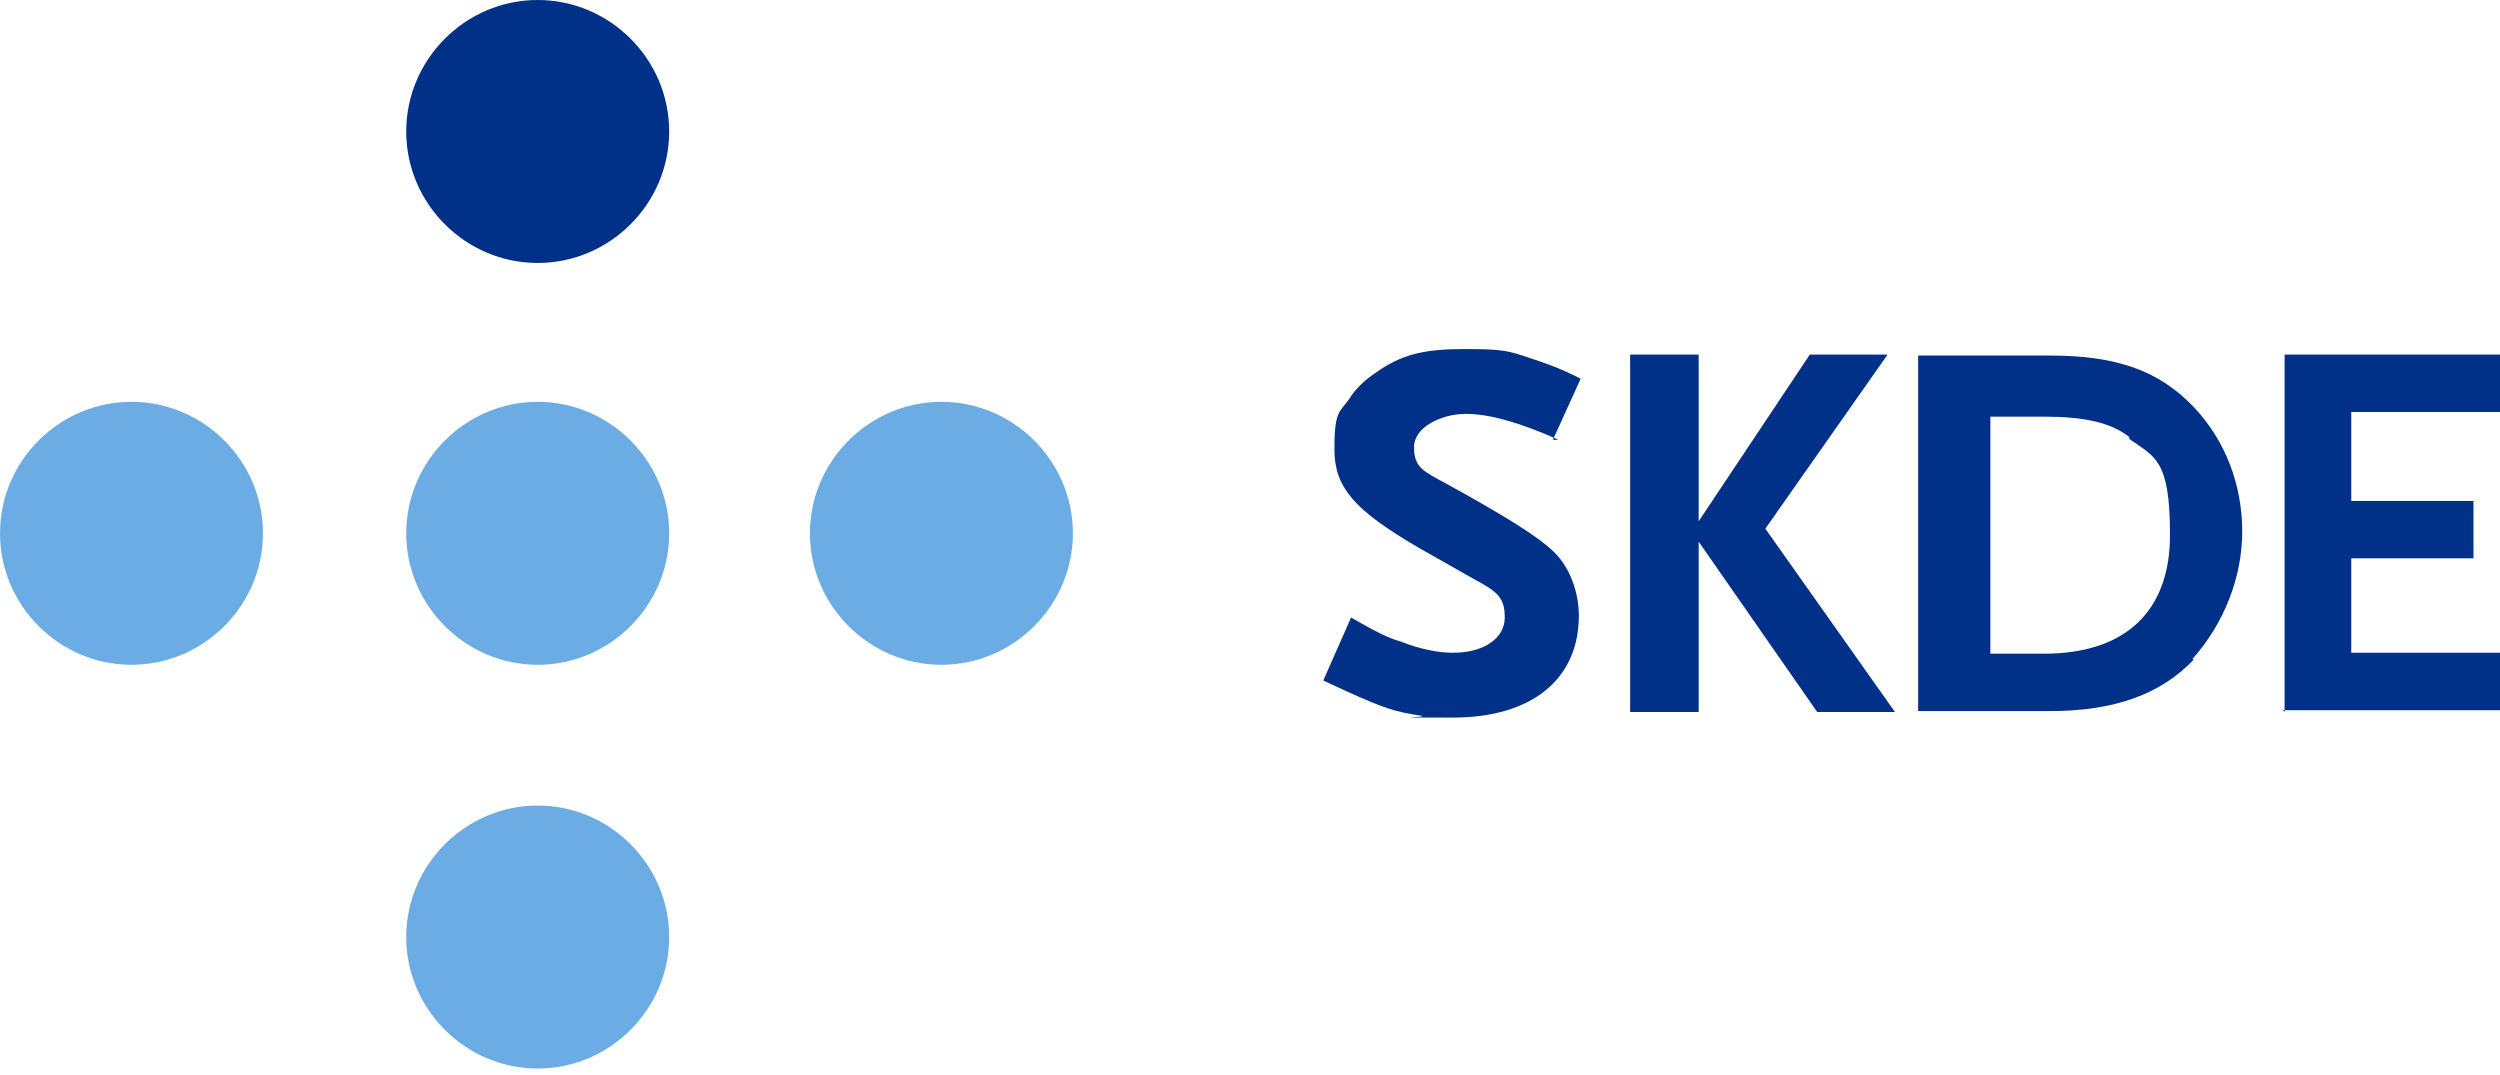
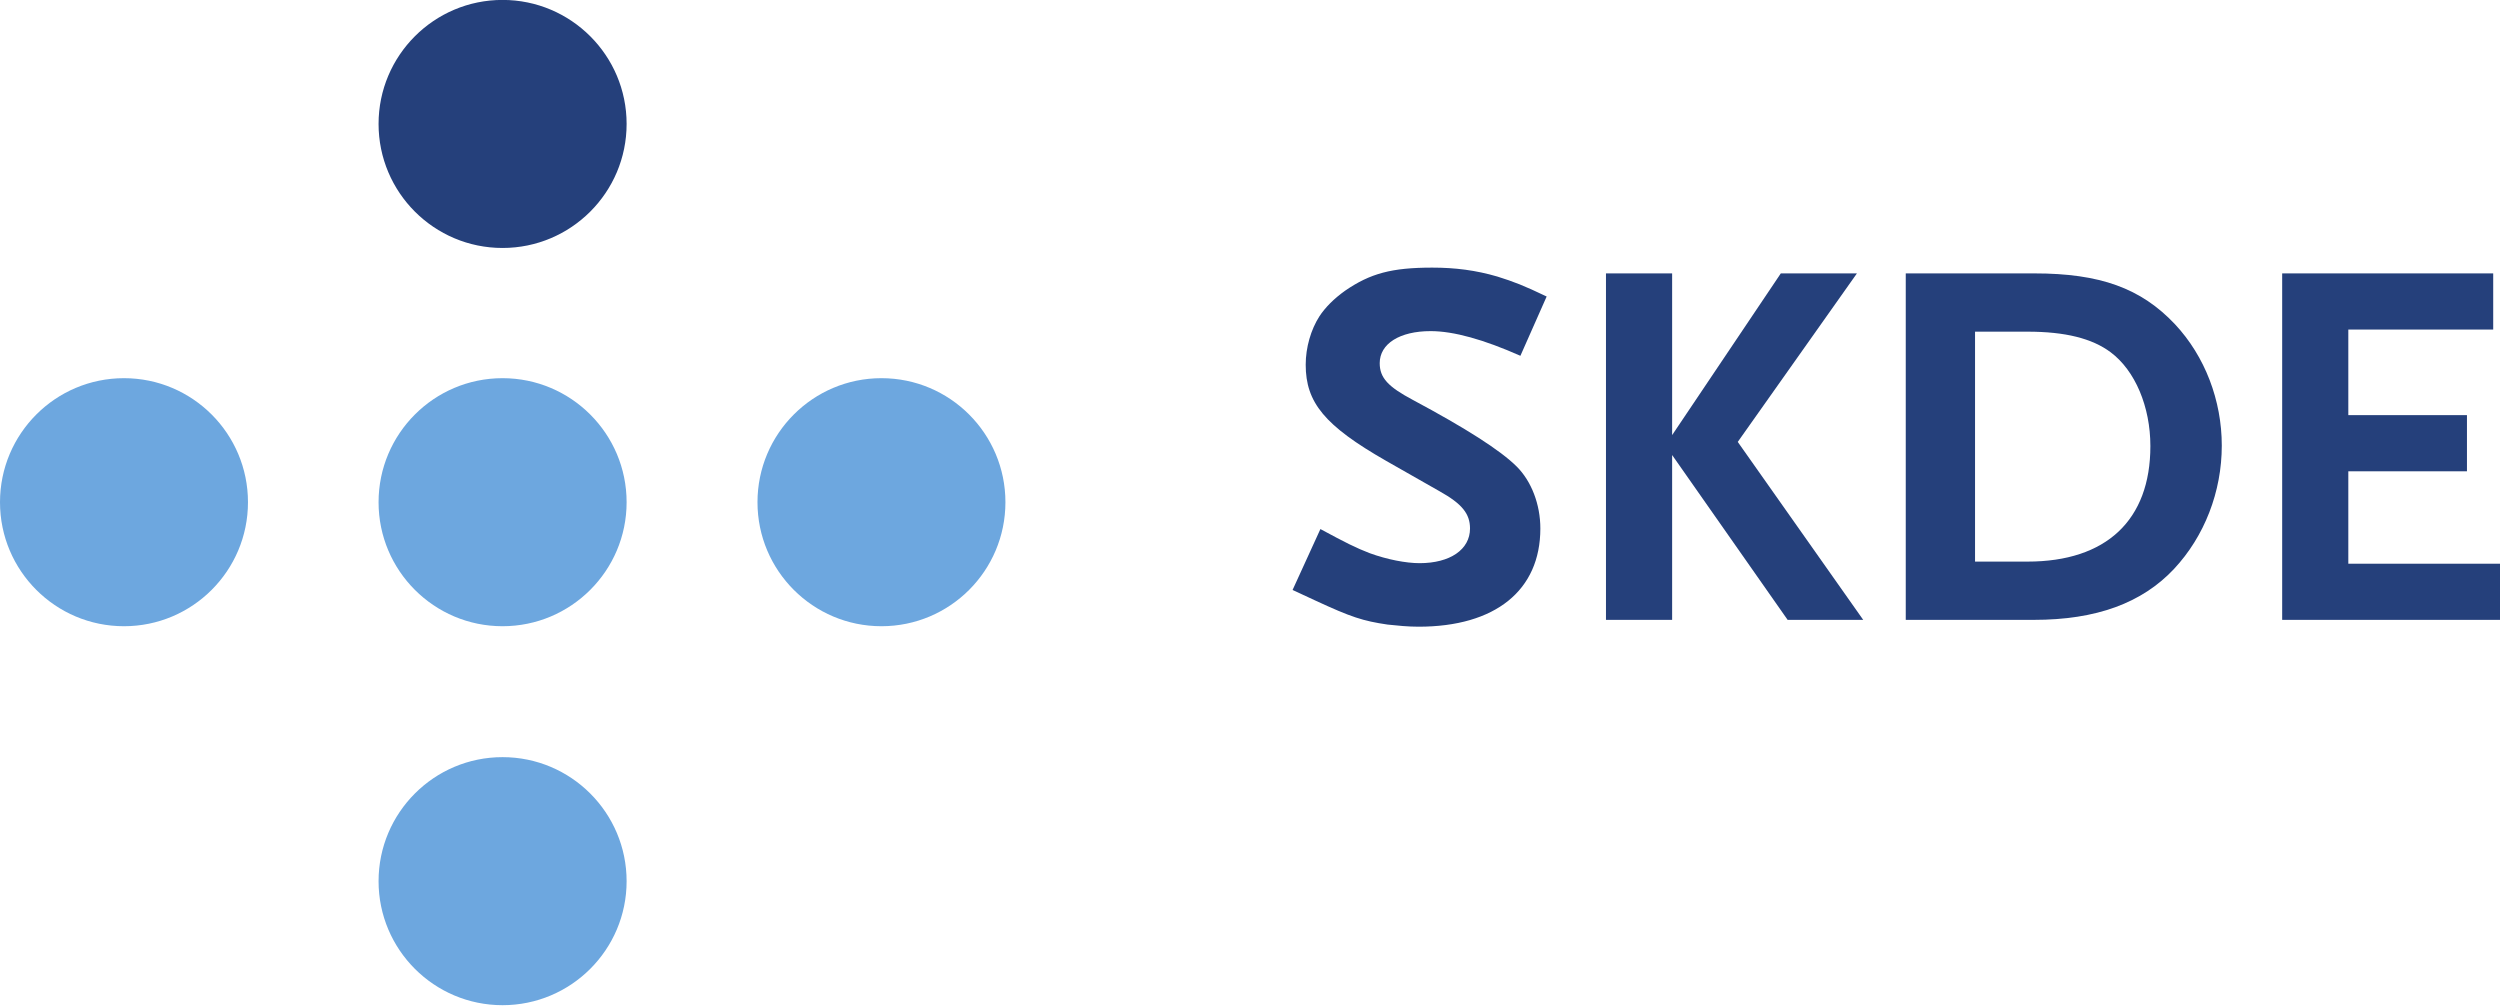
- <svg xmlns="http://www.w3.org/2000/svg" width="135" height="58" version="1.1" data-name="Layer 1">
-   <g>
-     <path id="svg_1" fill="#003087" stroke-width="0px" d="m36.136,7.1c0,3.9 -3.2,7.1 -7.1,7.1s-7.1,-3.2 -7.1,-7.1s3.2,-7.1 7.1,-7.1s7.1,3.2 7.1,7.1z" class="cls-2" />
-     <path id="svg_2" fill="#6cace4" stroke-width="0px" d="m36.136,28.799c0,3.9 -3.2,7.1 -7.1,7.1s-7.1,-3.2 -7.1,-7.1s3.2,-7.1 7.1,-7.1s7.1,3.2 7.1,7.1z" class="cls-3" />
-     <path id="svg_3" fill="#6cace4" stroke-width="0px" d="m14.2,28.799c0,3.9 -3.2,7.1 -7.1,7.1s-7.1,-3.2 -7.1,-7.1s3.2,-7.1 7.1,-7.1s7.1,3.2 7.1,7.1z" class="cls-3" />
-     <path id="svg_4" fill="#6cace4" stroke-width="0px" d="m57.936,28.799c0,3.9 -3.2,7.1 -7.1,7.1s-7.1,-3.2 -7.1,-7.1s3.2,-7.1 7.1,-7.1s7.1,3.2 7.1,7.1z" class="cls-3" />
-     <path id="svg_5" fill="#6cace4" stroke-width="0px" d="m36.136,50.6c0,3.9 -3.2,7.1 -7.1,7.1s-7.1,-3.2 -7.1,-7.1s3.2,-7.1 7.1,-7.1s7.1,3.2 7.1,7.1z" class="cls-3" />
-     <path id="svg_14" fill="#003087" stroke-width="0px" d="m114.98,23.599c-1,-0.8 -2.5,-1.1 -4.6,-1.1l-2.9,0l0,12.8l2.9,0c4.4,0 6.8,-2.3 6.8,-6.4s-0.8,-4.2 -2.2,-5.2l0,-0.1zm3.5,12c-1.8,1.9 -4.3,2.8 -7.8,2.8l-7.1,0l0,-19.2l7.1,0c3.6,0 5.9,0.8 7.8,2.8c1.7,1.8 2.6,4.2 2.6,6.7s-1,5 -2.7,6.9l0.1,0z" class="cls-2" />
-     <path id="svg_18" fill="#003087" stroke-width="0px" d="m98.128,38.449l-6.4,-9.2l0,9.2l-3.7,0l0,-19.3l3.7,0l0,9l6,-9l4.2,0l-6.6,9.4l7,9.9l-4.2,0z" class="cls-2" />
-     <path id="svg_19" fill="#003087" stroke-width="0px" d="m123.368,38.449l0,-19.3l11.7,0l0,3.1l-8.1,0l0,4.8l6.6,0l0,3.1l-6.6,0l0,5.1l8.4,0l0,3.1l-12.1,0l0.1,0.1z" class="cls-2" />
-     <path id="svg_22" fill="#003087" stroke-width="0px" d="m84.157,23.749c-2,-0.9 -3.7,-1.4 -5,-1.4s-2.8,0.7 -2.8,1.8s0.5,1.3 1.8,2c2.9,1.6 4.9,2.8 5.8,3.7c0.8,0.8 1.3,2.1 1.3,3.4c0,3.4 -2.5,5.5 -6.8,5.5s-1.2,0 -1.7,-0.1c-1.4,-0.2 -2,-0.4 -4,-1.3l-1.3,-0.6l1.5,-3.4c1.4,0.8 2,1.1 2.7,1.3c1,0.4 2,0.6 2.8,0.6c1.7,0 2.8,-0.8 2.8,-1.9s-0.4,-1.4 -1.7,-2.1l-3,-1.7c-3.4,-2 -4.5,-3.2 -4.5,-5.3s0.3,-2 0.8,-2.7c0.3,-0.5 0.8,-1 1.4,-1.4c1.4,-1 2.6,-1.3 4.8,-1.3s2.4,0.1 3.6,0.5c0.9,0.3 1.5,0.5 2.7,1.1l-1.5,3.3l0.3,0z" class="cls-2" />
+ <svg xmlns="http://www.w3.org/2000/svg" version="1.1" id="svg2" xml:space="preserve" width="190.48" height="76.587" viewBox="0 0 95.24 38.293">
+   <defs id="defs6" />
+   <g id="g10" transform="matrix(1.333333,0,0,-1.333333,0,38.29333)">
+     <g id="g12" transform="scale(0.1)">
+       <path d="m 179.035,251.793 c 0,-19.57 -15.89,-35.441 -35.449,-35.441 -19.551,0 -35.422,15.871 -35.422,35.441 0,19.559 15.871,35.43 35.422,35.43 19.559,0 35.449,-15.871 35.449,-35.43" style="fill:#25407b;fill-opacity:1;fill-rule:nonzero;stroke:none" id="path14" />
+       <path d="m 179.035,143.707 c 0,-19.559 -15.89,-35.43 -35.449,-35.43 -19.551,0 -35.422,15.871 -35.422,35.43 0,19.57 15.871,35.441 35.422,35.441 19.559,0 35.449,-15.871 35.449,-35.441" style="fill:#6da7df;fill-opacity:1;fill-rule:nonzero;stroke:none" id="path16" />
+       <path d="m 70.852,143.707 c 0,-19.559 -15.863,-35.43 -35.43,-35.43 C 15.859,108.277 0,124.148 0,143.707 c 0,19.57 15.859,35.441 35.422,35.441 19.566,0 35.43,-15.871 35.43,-35.441" style="fill:#6da7df;fill-opacity:1;fill-rule:nonzero;stroke:none" id="path18" />
+       <path d="m 287.27,143.707 c 0,-19.559 -15.852,-35.43 -35.422,-35.43 -19.559,0 -35.418,15.871 -35.418,35.43 0,19.57 15.859,35.441 35.418,35.441 19.57,0 35.422,-15.871 35.422,-35.441" style="fill:#6da7df;fill-opacity:1;fill-rule:nonzero;stroke:none" id="path20" />
+       <path d="M 179.035,35.422 C 179.035,15.871 163.145,0 143.586,0 c -19.551,0 -35.422,15.871 -35.422,35.422 0,19.566 15.871,35.449 35.422,35.449 19.559,0 35.449,-15.883 35.449,-35.449" style="fill:#6da7df;fill-opacity:1;fill-rule:nonzero;stroke:none" id="path22" />
+       <path d="m 434.41,185.543 c -10.496,4.648 -19.047,7.051 -25.648,7.051 -8.848,0 -14.551,-3.606 -14.551,-9.153 0,-4.199 2.402,-6.746 9.453,-10.496 15.149,-8.105 25.051,-14.406 29.699,-19.054 4.2,-4.2 6.746,-10.801 6.746,-17.696 0,-17.703 -12.894,-28.054 -34.793,-28.054 -3.003,0 -6,0.3 -8.851,0.605 -7.055,1.043 -10.348,2.098 -20.699,6.895 -1.348,0.605 -3.602,1.648 -6.45,2.996 l 7.95,17.402 c 7.199,-3.894 10.199,-5.398 14.097,-6.894 4.95,-1.805 10.348,-2.852 14.25,-2.852 8.703,0 14.399,3.898 14.399,9.902 0,4.2 -2.25,7.043 -8.699,10.645 l -15.297,8.703 c -17.551,10.047 -22.95,16.648 -22.95,27.449 0,4.953 1.497,10.051 3.899,13.801 1.652,2.547 4.199,5.098 7.351,7.344 7.196,4.949 13.348,6.601 24.895,6.601 6.602,0 12.453,-0.754 18.602,-2.55 4.796,-1.504 7.5,-2.547 14.097,-5.704 l -7.5,-16.941" style="fill:#25407b;fill-opacity:1;fill-rule:nonzero;stroke:none" id="path24" />
+       <path d="m 510.762,110.094 -33,47.097 v -47.097 h -18.903 v 98.992 h 18.903 v -46.199 l 31.051,46.199 h 21.746 l -34.047,-48.145 35.847,-50.847 h -21.597" style="fill:#25407b;fill-opacity:1;fill-rule:nonzero;stroke:none" id="path26" />
+       <path d="m 603.012,186.586 c -5.25,3.906 -12.903,5.852 -23.703,5.852 h -15 v -65.696 h 15 c 22.5,0 35.097,11.848 35.097,33 0,11.25 -4.347,21.602 -11.394,26.844 z m 18.148,-61.941 c -9.148,-9.747 -22.203,-14.551 -40.051,-14.551 h -36.597 v 98.992 h 36.746 c 18.75,0 30.449,-4.199 40.199,-14.551 8.551,-9.148 13.352,-21.746 13.352,-34.648 0,-13.192 -4.954,-25.946 -13.649,-35.242" style="fill:#25407b;fill-opacity:1;fill-rule:nonzero;stroke:none" id="path28" />
+       <path d="m 652.063,110.094 v 98.992 h 60.296 V 193.043 H 670.961 V 168.59 h 33.898 v -16.047 h -33.898 v -26.406 h 43.348 v -16.043 h -62.246" style="fill:#25407b;fill-opacity:1;fill-rule:nonzero;stroke:none" id="path30" />
+     </g>
  </g>
</svg>
